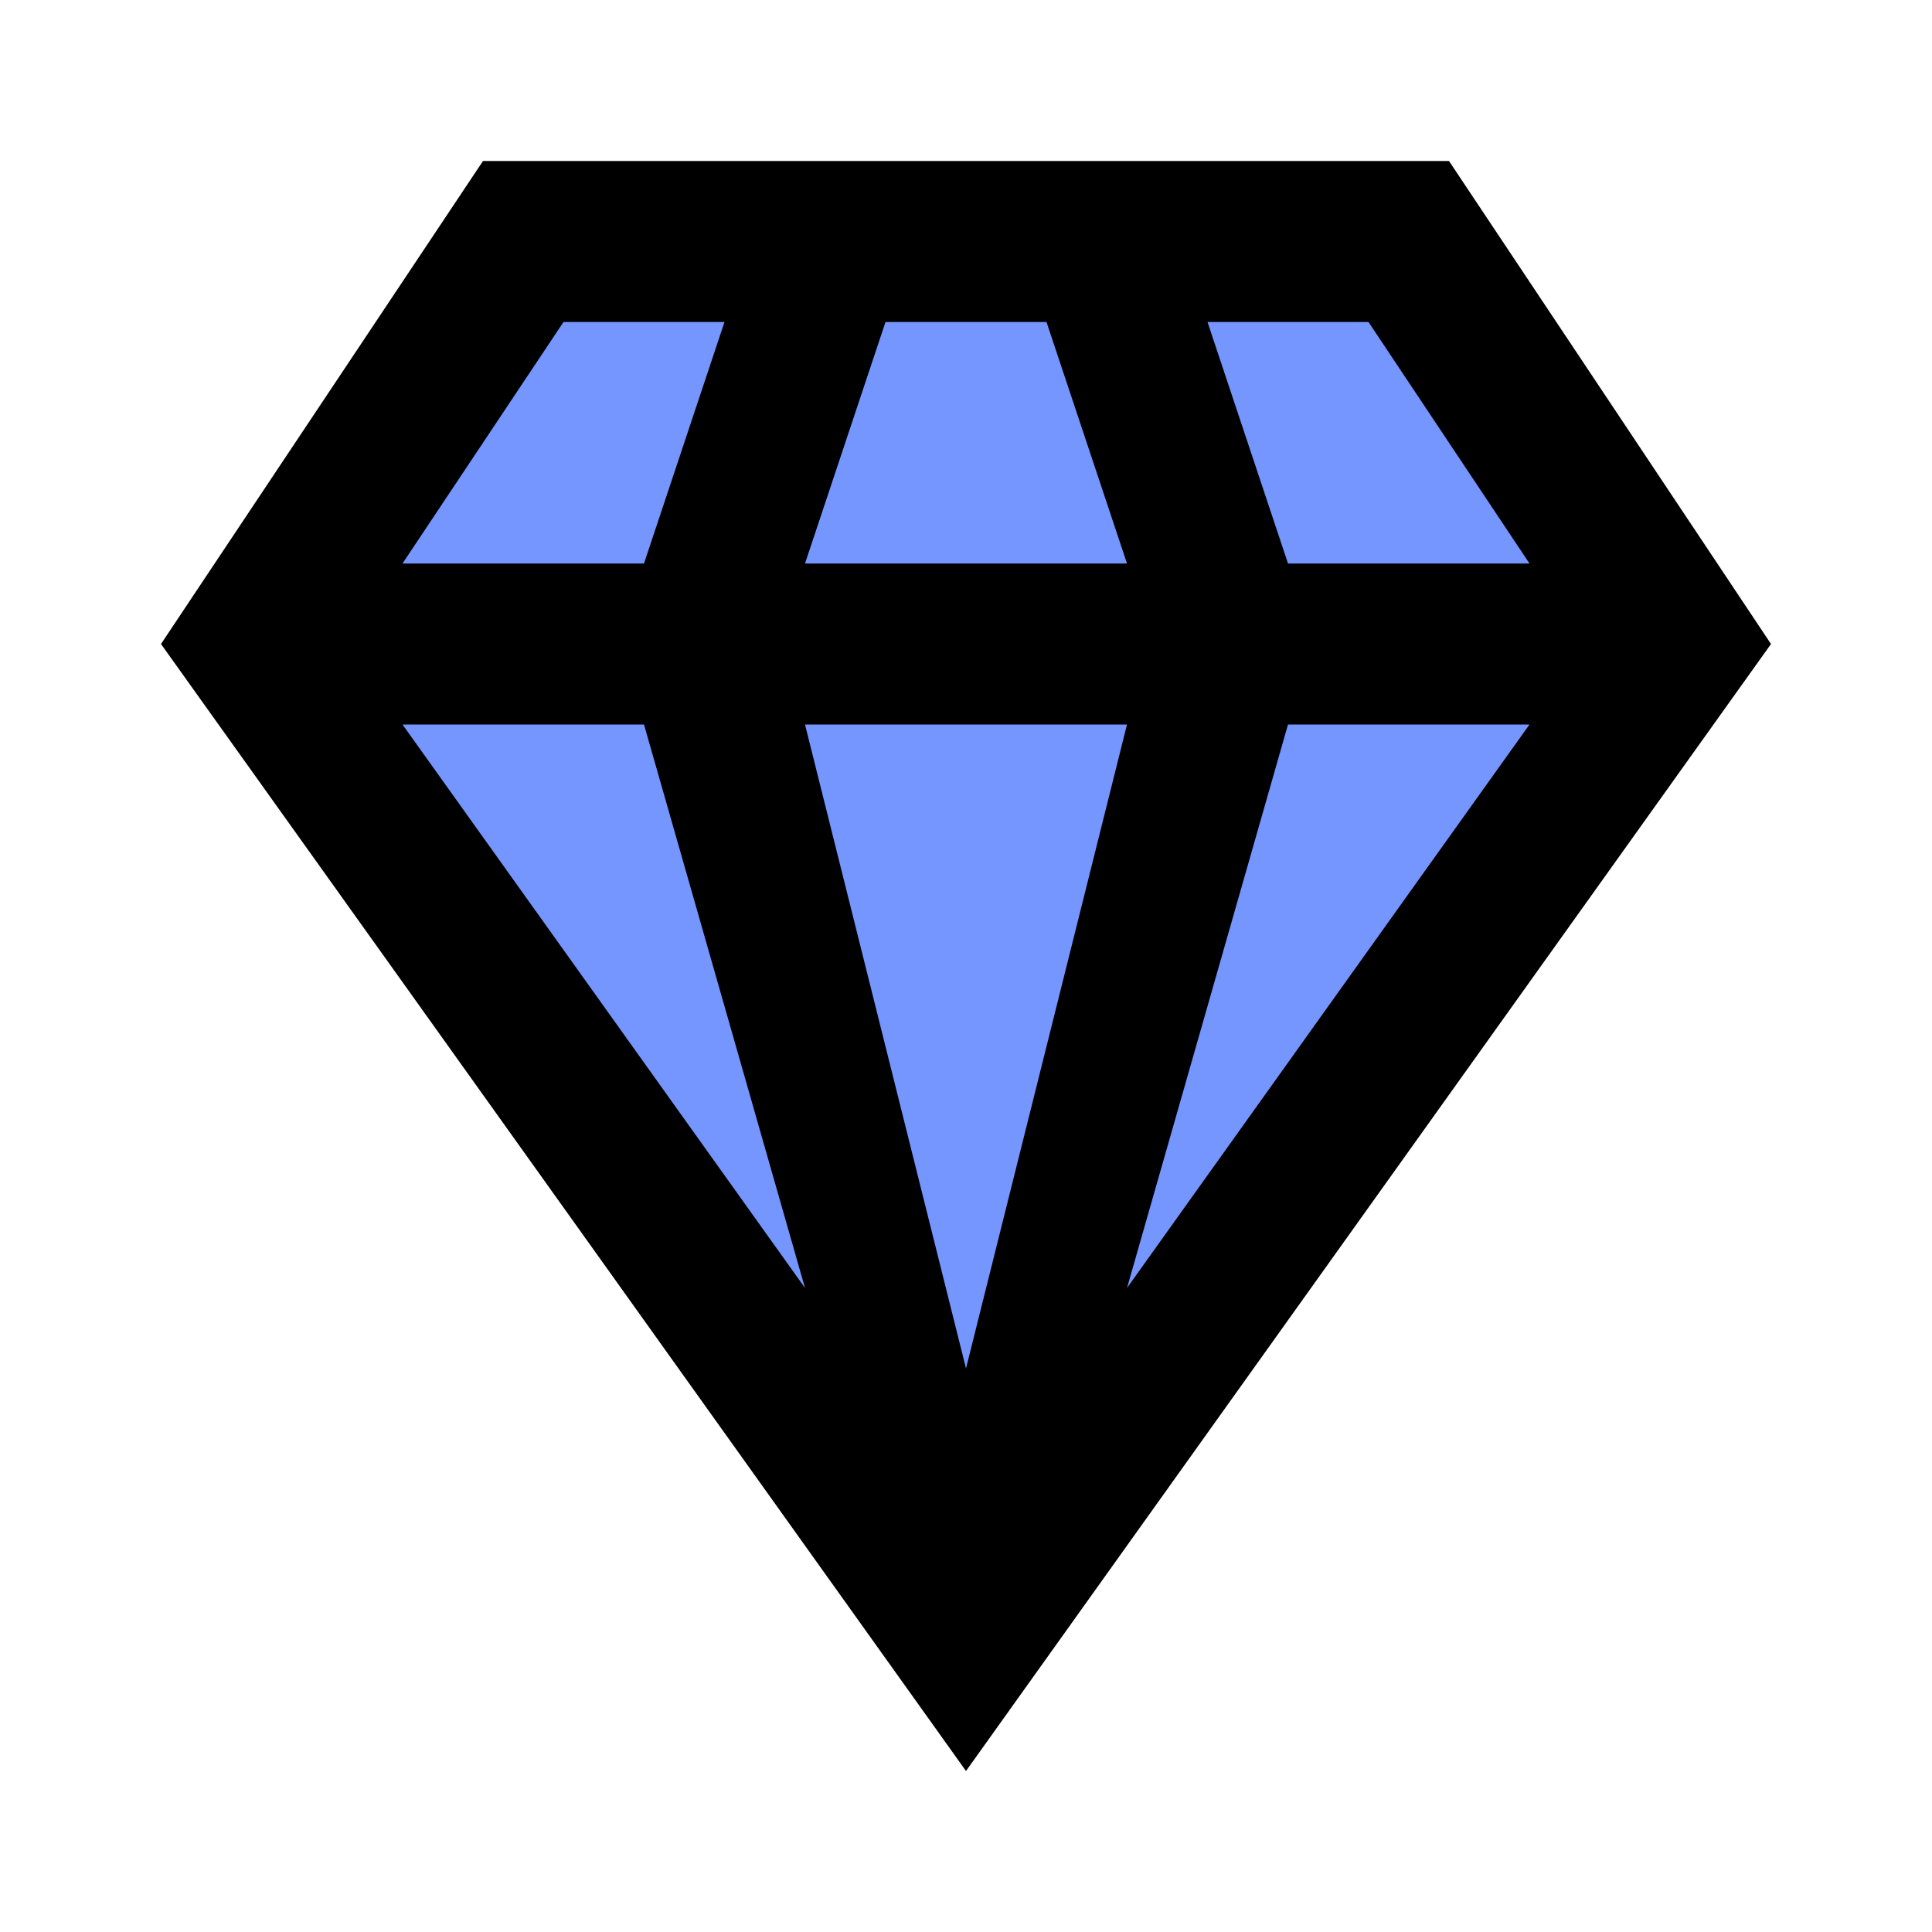
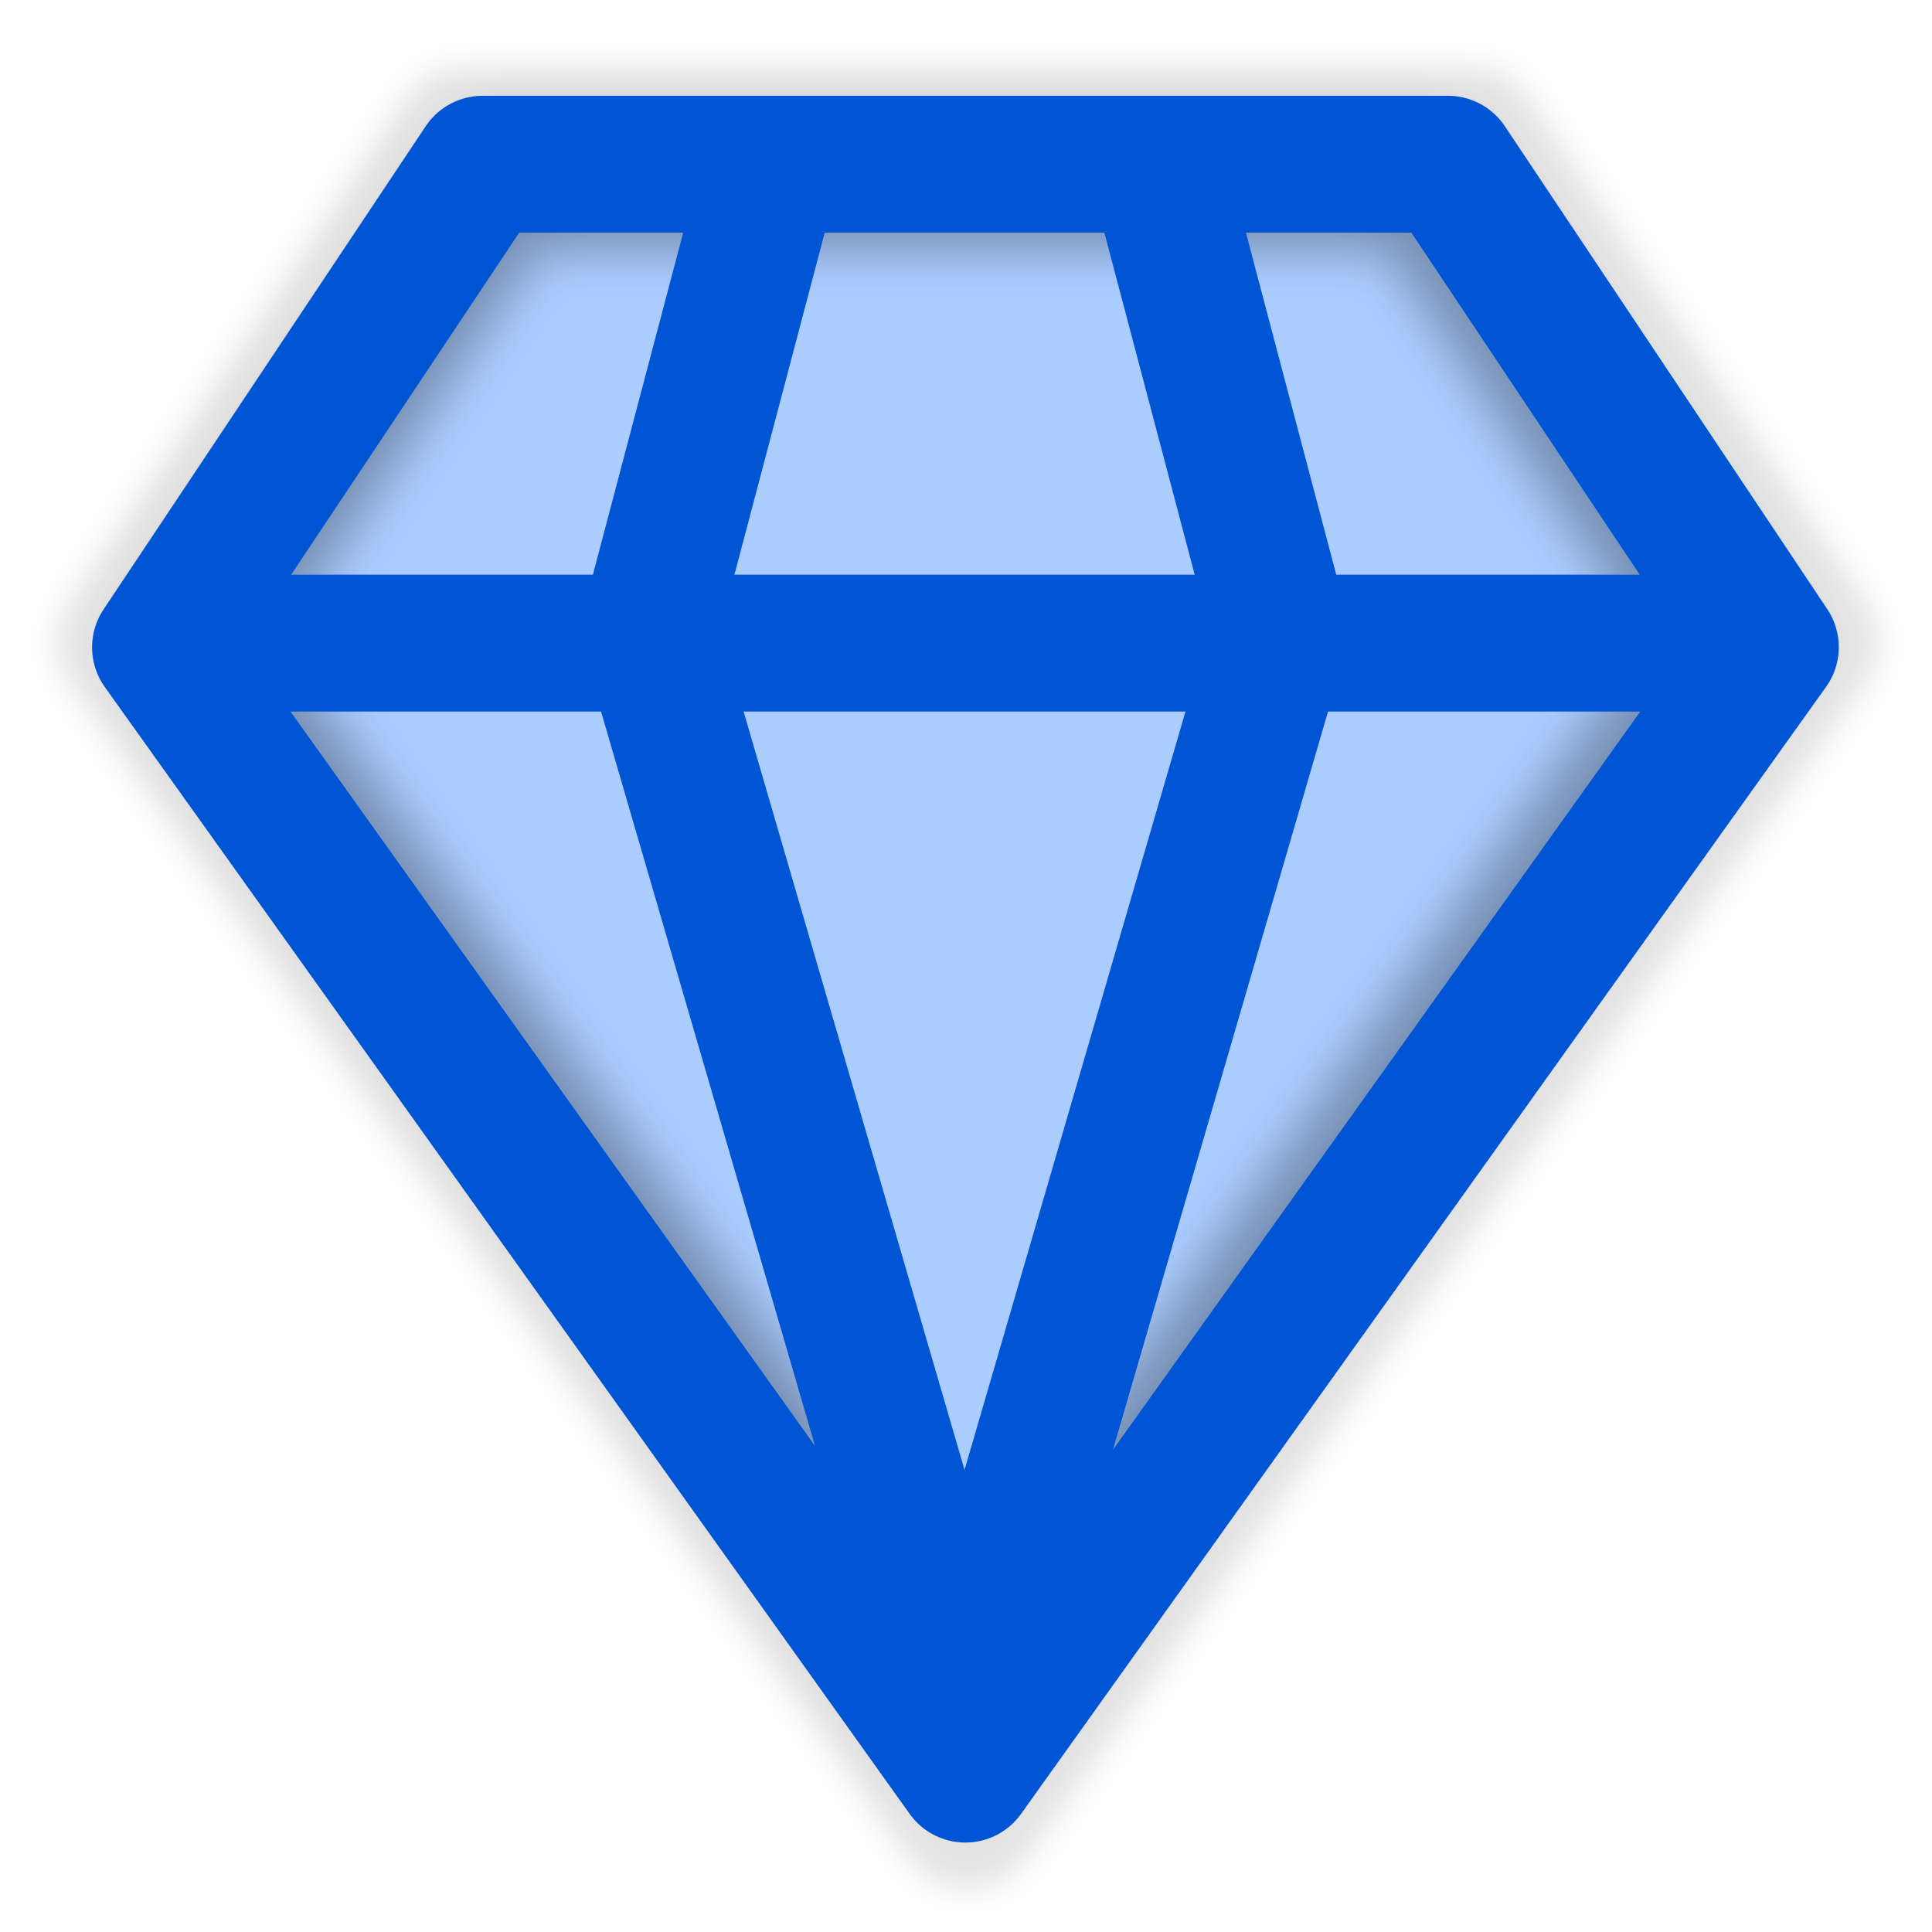
- <svg xmlns="http://www.w3.org/2000/svg" viewBox="0 0 24 24" height="24" width="24" version="1.1">
-   <path d="M 3.137,7.856 6.3,2.896 17.476,2.792 20.787,7.923 11.778,20.607 Z" style="fill:#7595ff" />
-   <path d="m 16,9 h 3 l -5,7 M 10,9 h 4 l -2,8 M 5,9 H 8 L 10,16 M 15,4 h 2 l 2,3 H 16 M 11,4 h 2 l 1,3 H 10 M 7,4 H 9 L 8,7 H 5 M 6,2 2,8 12,22 22,8 18,2 Z" />
+ <svg xmlns="http://www.w3.org/2000/svg" id="svg6" version="1.1" width="24" height="24" viewBox="0 0 24 24">
+   <defs id="defs10">
+     <filter height="1.041" y="-0.02" width="1.041" x="-0.02" id="filter2811" style="color-interpolation-filters:sRGB">
+       <feGaussianBlur id="feGaussianBlur2813" stdDeviation="0.191" />
+     </filter>
+     <filter style="color-interpolation-filters:sRGB" id="filter2811-7" x="-0.035" width="1.069" y="-0.035" height="1.069">
+       <feGaussianBlur stdDeviation="0.327" id="feGaussianBlur2813-4" />
+     </filter>
+   </defs>
+   <path id="path2" style="fill:#aaccff;stroke-width:1.051" d="M 2.885,7.785 6.208,2.573 17.951,2.464 l 3.478,5.391 -9.466,13.327 z" />
+   <path id="path2809" d="M 5.768 0.838 A 0.886 0.886 0 0 0 5.029 1.232 L 0.857 7.488 A 0.886 0.886 0 0 0 0.875 8.496 L 11.299 23.09 A 0.886 0.886 0 0 0 12.74 23.09 L 23.166 8.492 A 0.886 0.886 0 0 0 23.182 7.486 L 19.006 1.232 A 0.886 0.886 0 0 0 18.27 0.838 L 5.768 0.838 z M 6.242 2.609 L 17.795 2.609 L 21.369 7.961 L 12.02 21.049 L 2.672 7.963 L 6.242 2.609 z " style="color:#000000;font-style:normal;font-variant:normal;font-weight:normal;font-stretch:normal;font-size:medium;line-height:normal;font-family:sans-serif;font-variant-ligatures:normal;font-variant-position:normal;font-variant-caps:normal;font-variant-numeric:normal;font-variant-alternates:normal;font-variant-east-asian:normal;font-feature-settings:normal;font-variation-settings:normal;text-indent:0;text-align:start;text-decoration:none;text-decoration-line:none;text-decoration-style:solid;text-decoration-color:#000000;letter-spacing:normal;word-spacing:normal;text-transform:none;writing-mode:lr-tb;direction:ltr;text-orientation:mixed;dominant-baseline:auto;baseline-shift:baseline;text-anchor:start;white-space:normal;shape-padding:0;shape-margin:0;inline-size:0;clip-rule:nonzero;display:inline;overflow:visible;visibility:visible;isolation:auto;mix-blend-mode:normal;color-interpolation:sRGB;color-interpolation-filters:linearRGB;solid-color:#000000;solid-opacity:1;vector-effect:none;fill:#000000;fill-opacity:1;fill-rule:nonzero;stroke:none;stroke-width:1.772;stroke-linecap:butt;stroke-linejoin:round;stroke-miterlimit:4;stroke-dasharray:none;stroke-dashoffset:0;stroke-opacity:1;color-rendering:auto;image-rendering:auto;shape-rendering:auto;text-rendering:auto;enable-background:accumulate;stop-color:#000000;stop-opacity:1;opacity:0.11;filter:url(#filter2811)" />
+   <path transform="matrix(0.9088058,0,0,0.9088058,1.016603,0.692946)" style="color:#000000;font-style:normal;font-variant:normal;font-weight:normal;font-stretch:normal;font-size:medium;line-height:normal;font-family:sans-serif;font-variant-ligatures:normal;font-variant-position:normal;font-variant-caps:normal;font-variant-numeric:normal;font-variant-alternates:normal;font-variant-east-asian:normal;font-feature-settings:normal;font-variation-settings:normal;text-indent:0;text-align:start;text-decoration:none;text-decoration-line:none;text-decoration-style:solid;text-decoration-color:#000000;letter-spacing:normal;word-spacing:normal;text-transform:none;writing-mode:lr-tb;direction:ltr;text-orientation:mixed;dominant-baseline:auto;baseline-shift:baseline;text-anchor:start;white-space:normal;shape-padding:0;shape-margin:0;inline-size:0;clip-rule:nonzero;display:inline;overflow:visible;visibility:visible;opacity:0.29;isolation:auto;mix-blend-mode:normal;color-interpolation:sRGB;color-interpolation-filters:linearRGB;solid-color:#000000;solid-opacity:1;vector-effect:none;fill:#000000;fill-opacity:1;fill-rule:nonzero;stroke:none;stroke-width:1.772;stroke-linecap:butt;stroke-linejoin:round;stroke-miterlimit:4;stroke-dasharray:none;stroke-dashoffset:0;stroke-opacity:1;filter:url(#filter2811-7);color-rendering:auto;image-rendering:auto;shape-rendering:auto;text-rendering:auto;enable-background:accumulate;stop-color:#000000;stop-opacity:1" d="M 5.782,0.894 A 0.886,0.886 0 0 0 5.044,1.288 L 0.872,7.544 a 0.886,0.886 0 0 0 0.018,1.008 L 11.313,23.146 a 0.886,0.886 0 0 0 1.441,0 L 23.18,8.548 a 0.886,0.886 0 0 0 0.016,-1.006 L 19.02,1.288 A 0.886,0.886 0 0 0 18.284,0.894 Z M 6.256,2.665 H 17.809 L 21.383,8.017 12.034,21.105 2.686,8.019 Z" id="path2809-8" />
+   <g style="stroke:#0055d4" id="g2840">
+     <path style="fill:none;stroke:#0055d4;stroke-width:1.7;stroke-linecap:butt;stroke-linejoin:round;stroke-miterlimit:4;stroke-dasharray:none;stroke-opacity:1" d="M 1.994,8.041 5.995,2.04 H 17.987 L 21.992,8.039 11.992,22.039 Z" id="path985" />
+     <path style="fill:none;stroke:#0055d4;stroke-width:1.7;stroke-linecap:butt;stroke-linejoin:miter;stroke-miterlimit:4;stroke-dasharray:none;stroke-opacity:1" d="M 2.604,7.989 H 21.388" id="path991" />
+     <path style="fill:none;stroke:#0055d4;stroke-width:1.7;stroke-linecap:butt;stroke-linejoin:miter;stroke-miterlimit:4;stroke-dasharray:none;stroke-opacity:1" d="M 9.63,1.89 8.06,7.837 11.974,21.272" id="path1014" />
+     <path id="path1014-6" d="m 14.334,1.89 1.57,5.946 -3.914,13.435" style="fill:none;stroke:#0055d4;stroke-width:1.7;stroke-linecap:butt;stroke-linejoin:miter;stroke-miterlimit:4;stroke-dasharray:none;stroke-opacity:1" />
+   </g>
</svg>
